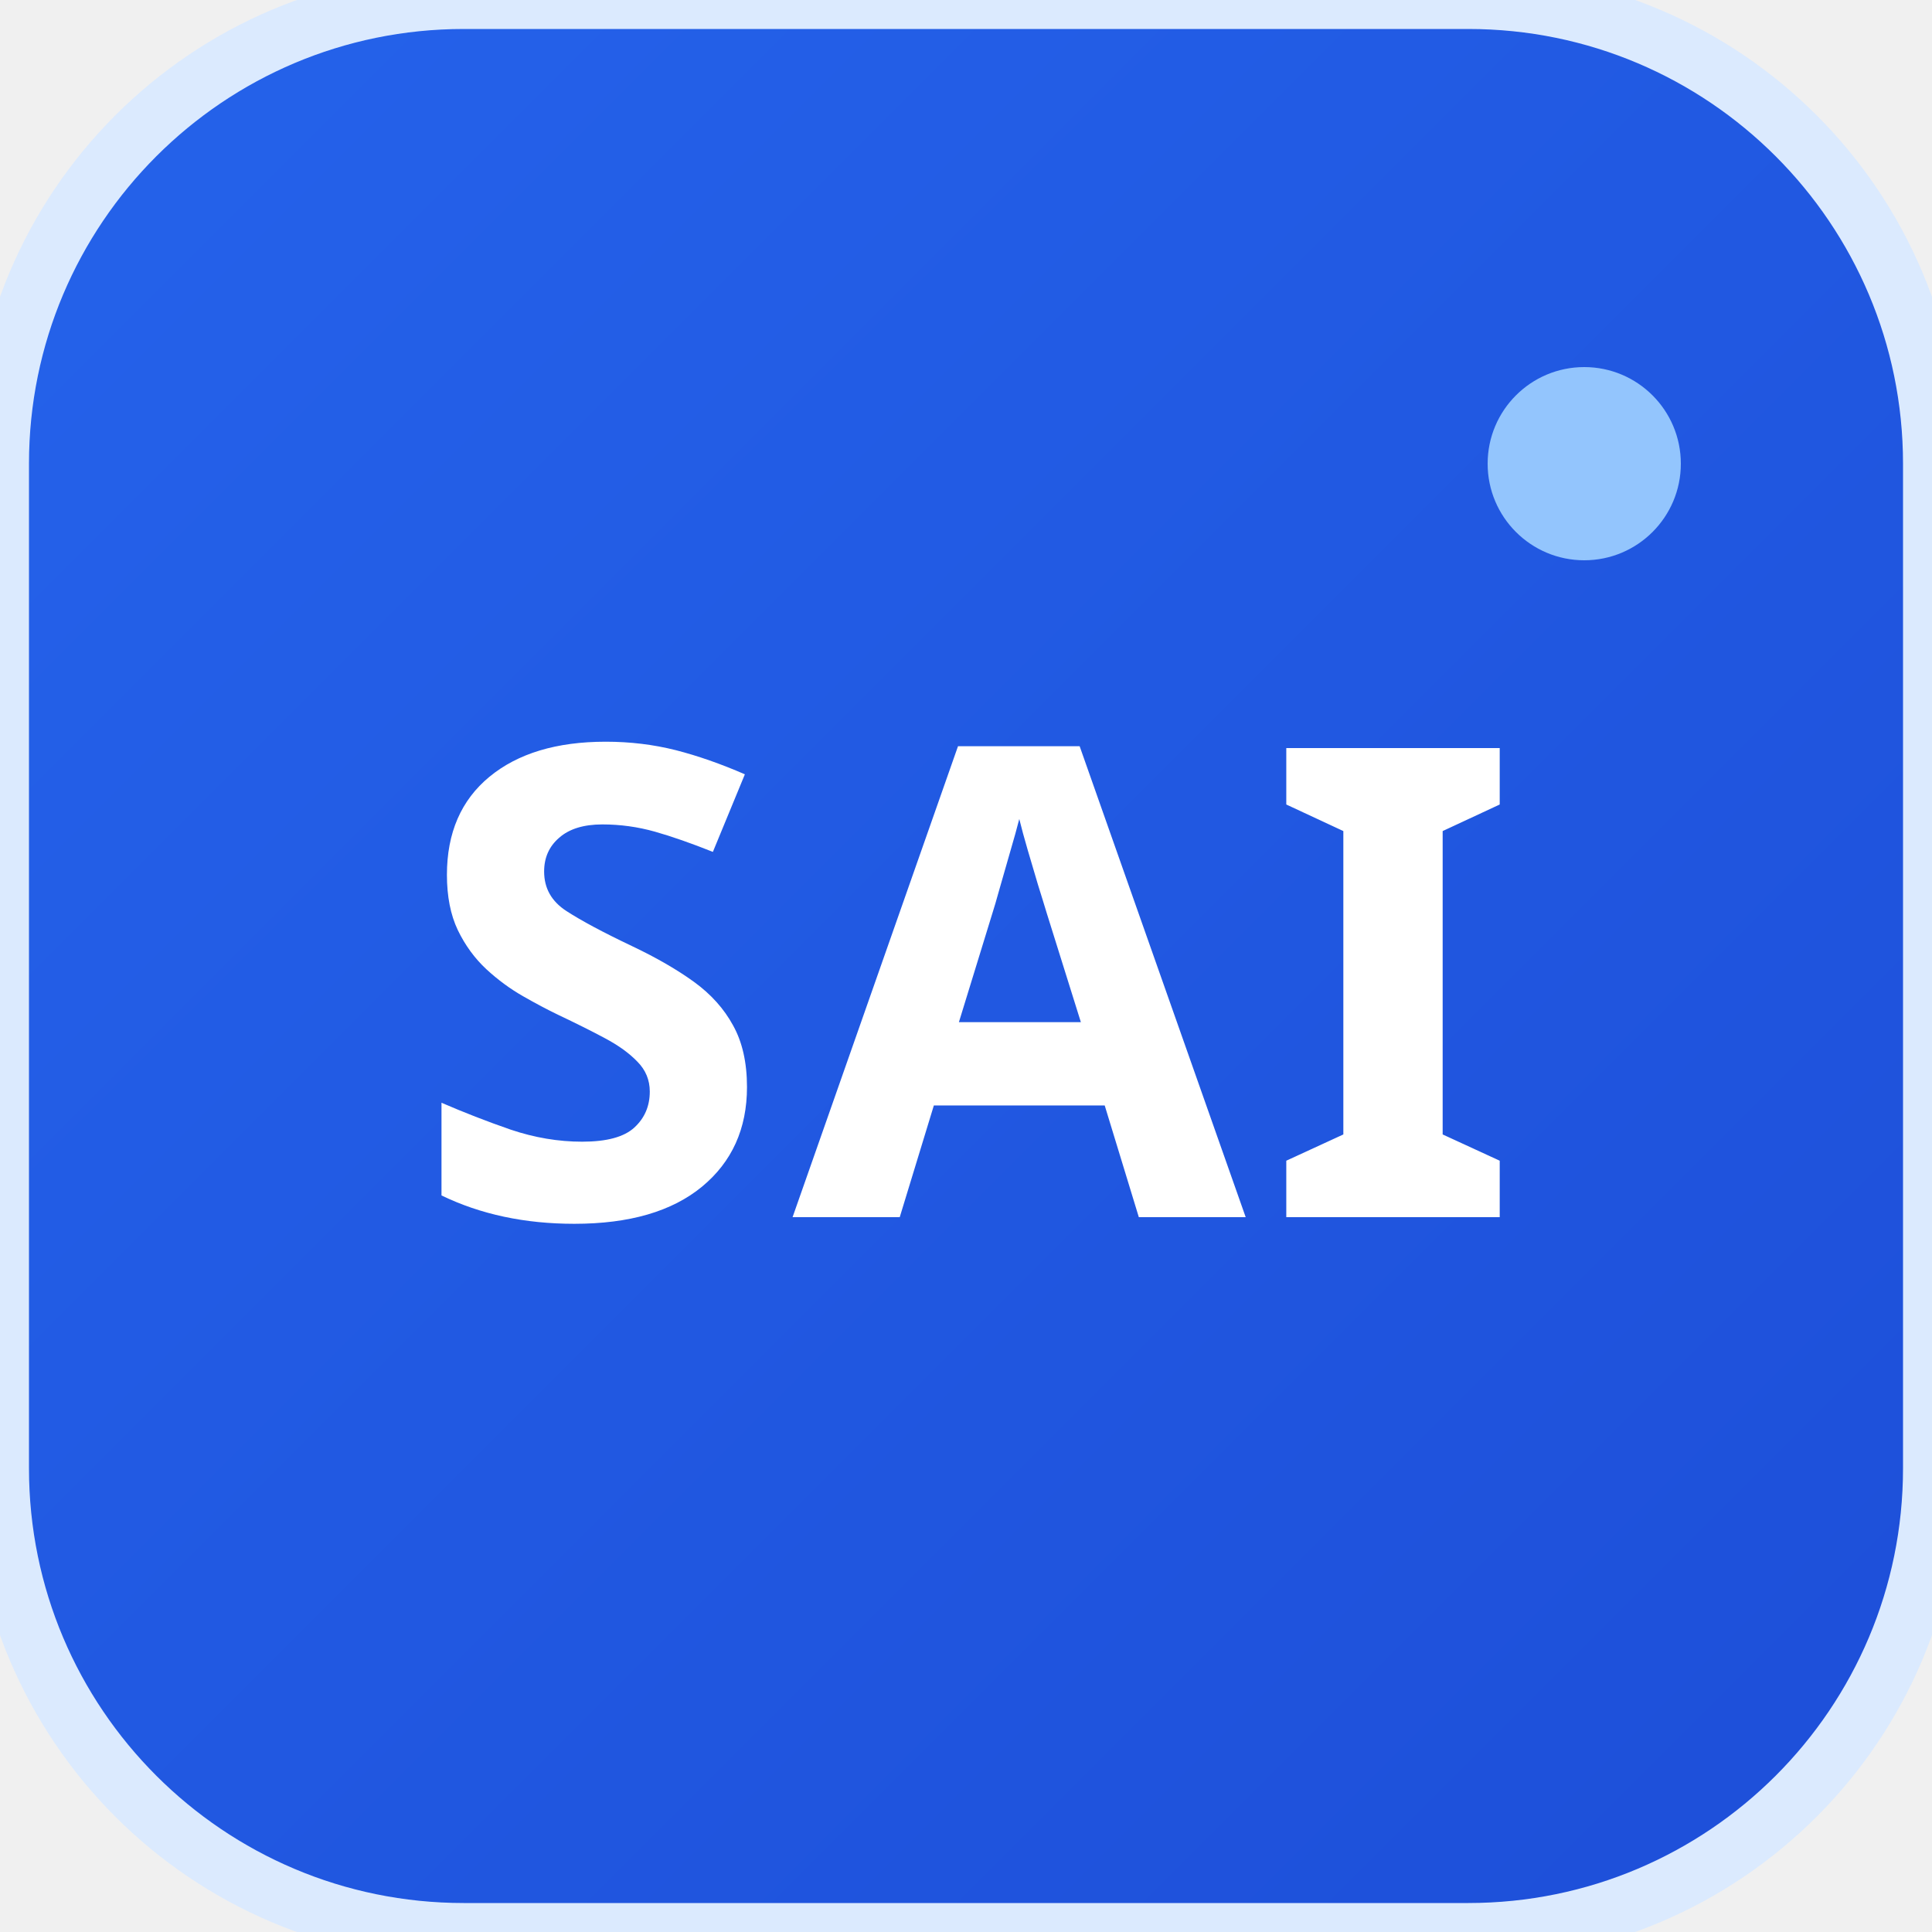
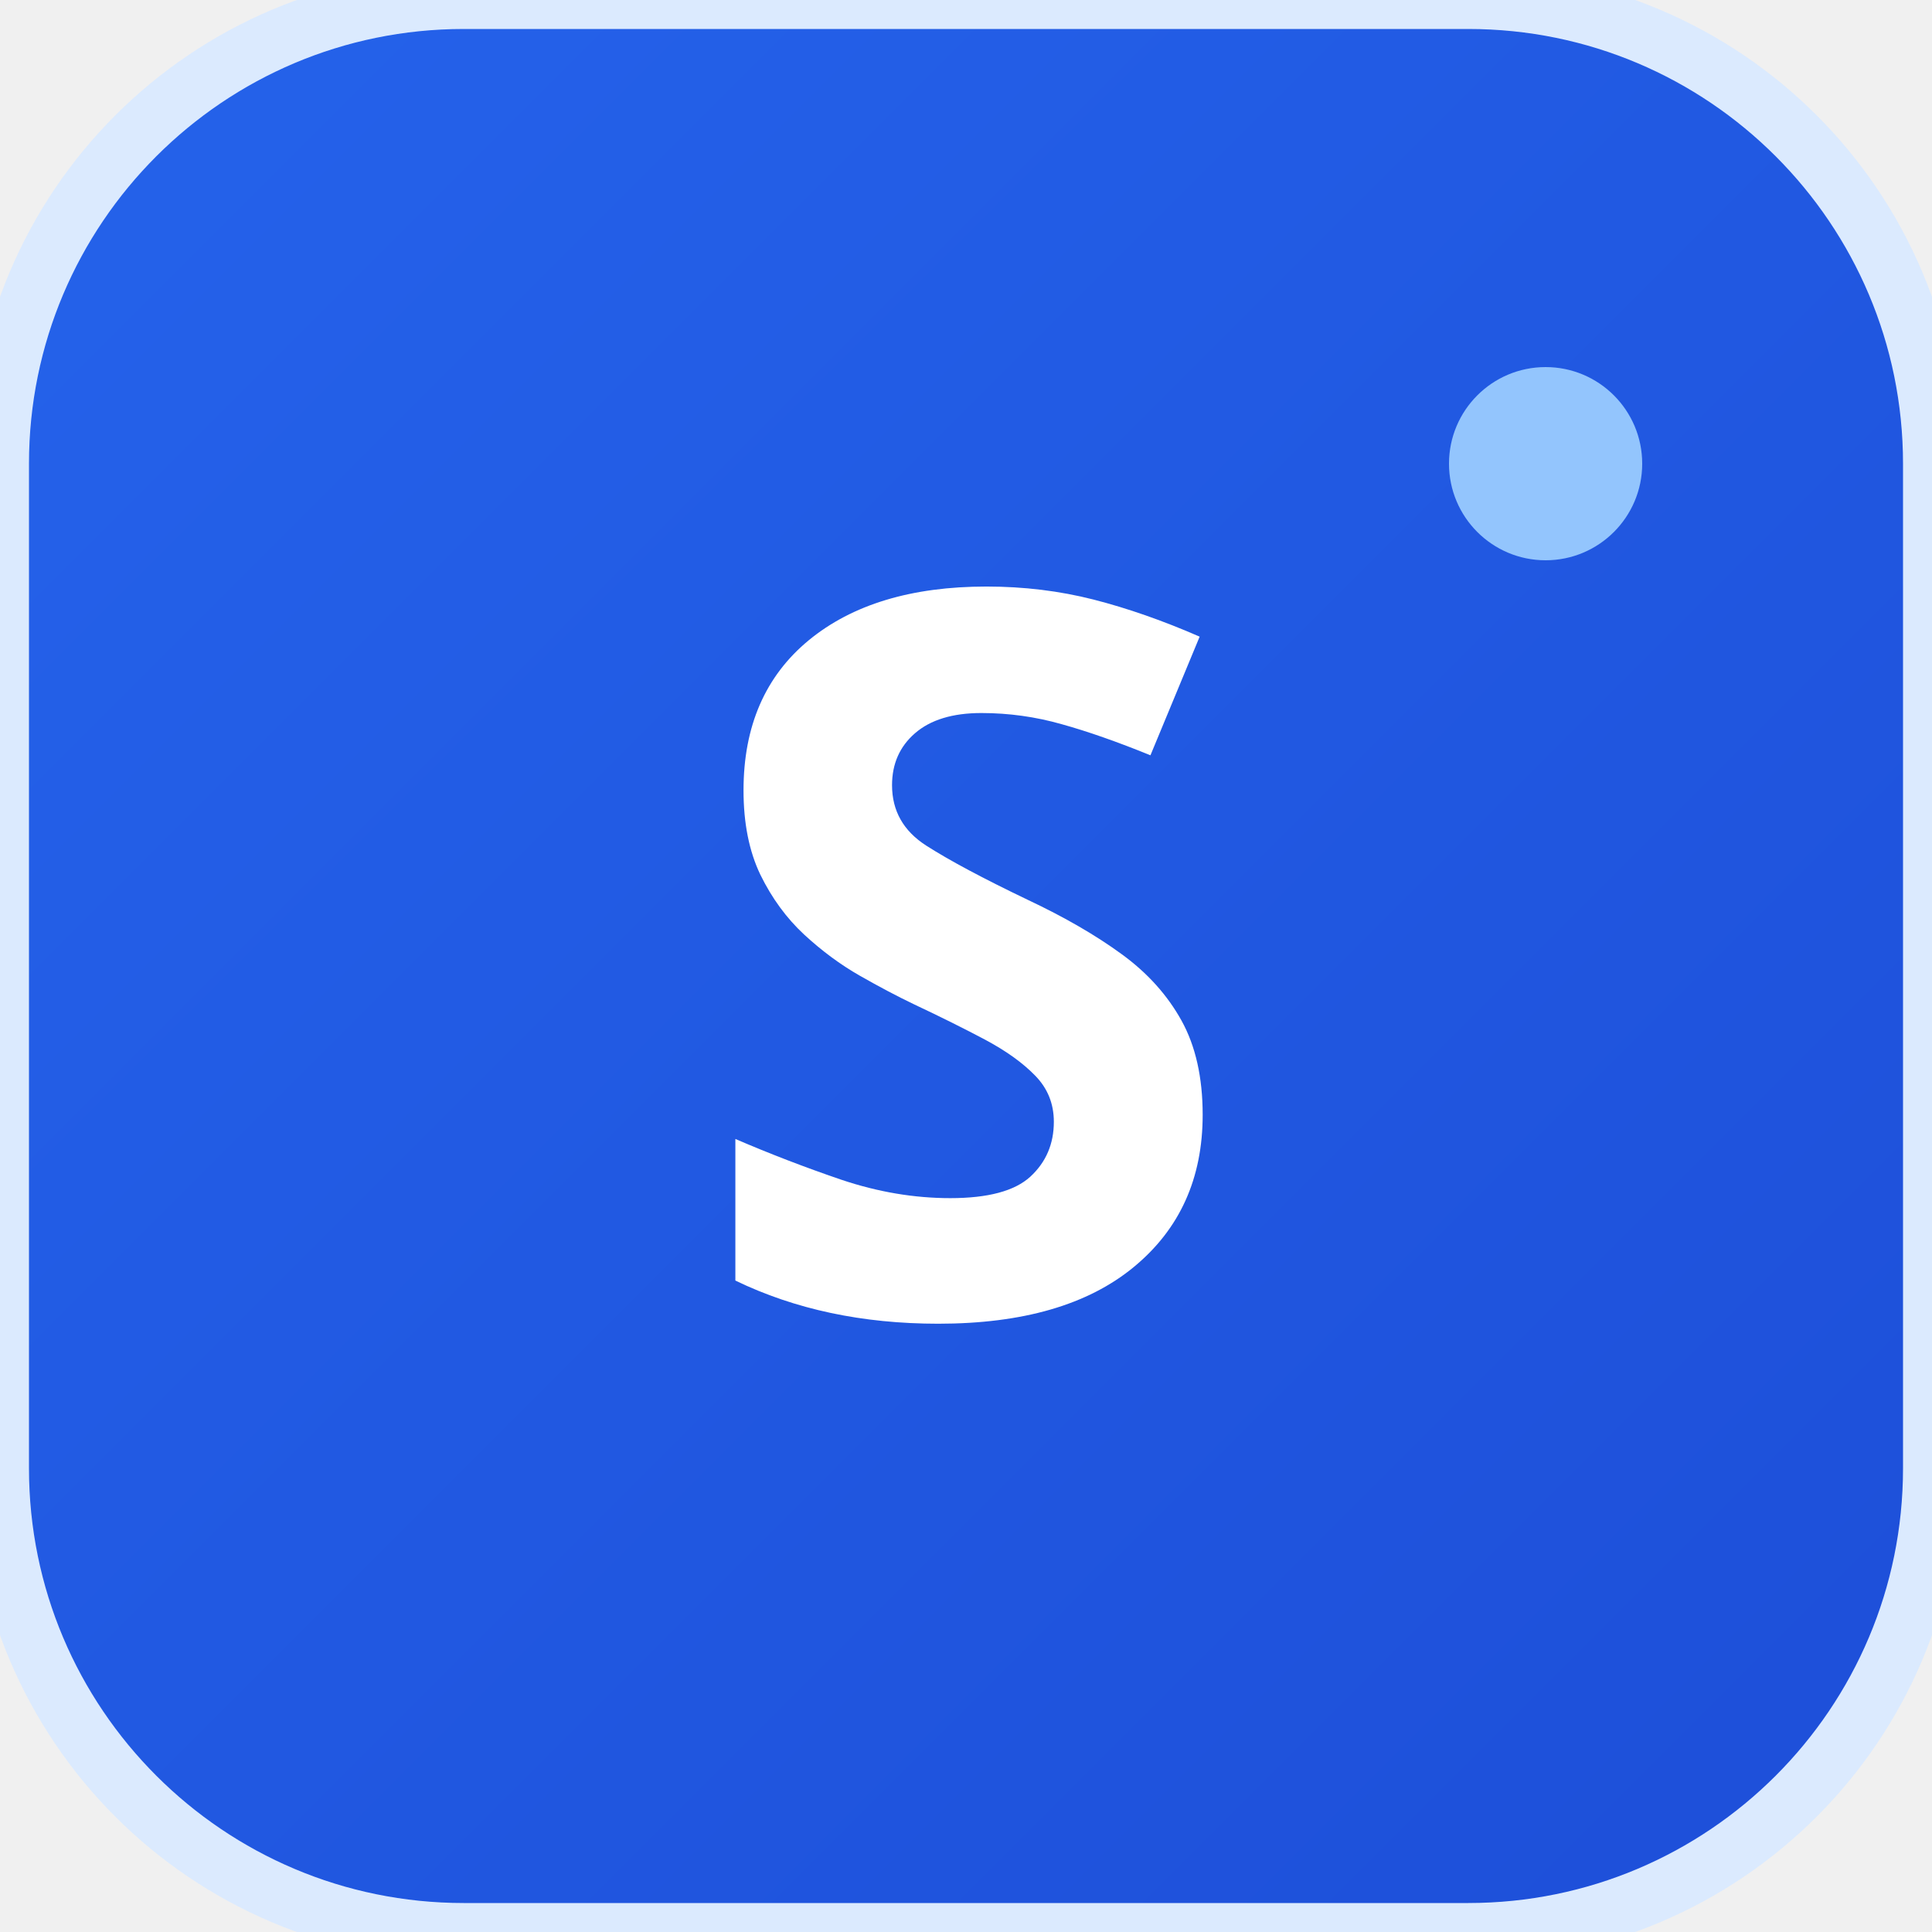
<svg xmlns="http://www.w3.org/2000/svg" viewBox="0 0 100 100" fill="none">
  <defs>
    <linearGradient id="bgGrad" x1="0%" y1="0%" x2="100%" y2="100%">
      <stop offset="0%" stop-color="#2563EB" />
      <stop offset="100%" stop-color="#1D4ED8" />
    </linearGradient>
  </defs>
  <rect width="100" height="100" rx="24" fill="url(#bgGrad)" stroke="#DBEAFE" stroke-width="3" />
-   <text x="50" y="63" font-family="'Plus Jakarta Sans', system-ui, sans-serif" font-size="34" font-weight="800" fill="#FFFFFF" text-anchor="middle" letter-spacing="1">SAI</text>
-   <circle cx="82" cy="24" r="5" fill="#93C5FD" />
+   <text x="50" y="68" font-family="'Plus Jakarta Sans', system-ui, sans-serif" font-size="52" font-weight="800" fill="#FFFFFF" text-anchor="middle">S</text>
+   <circle cx="80" cy="24" r="5" fill="#93C5FD" />
</svg>
